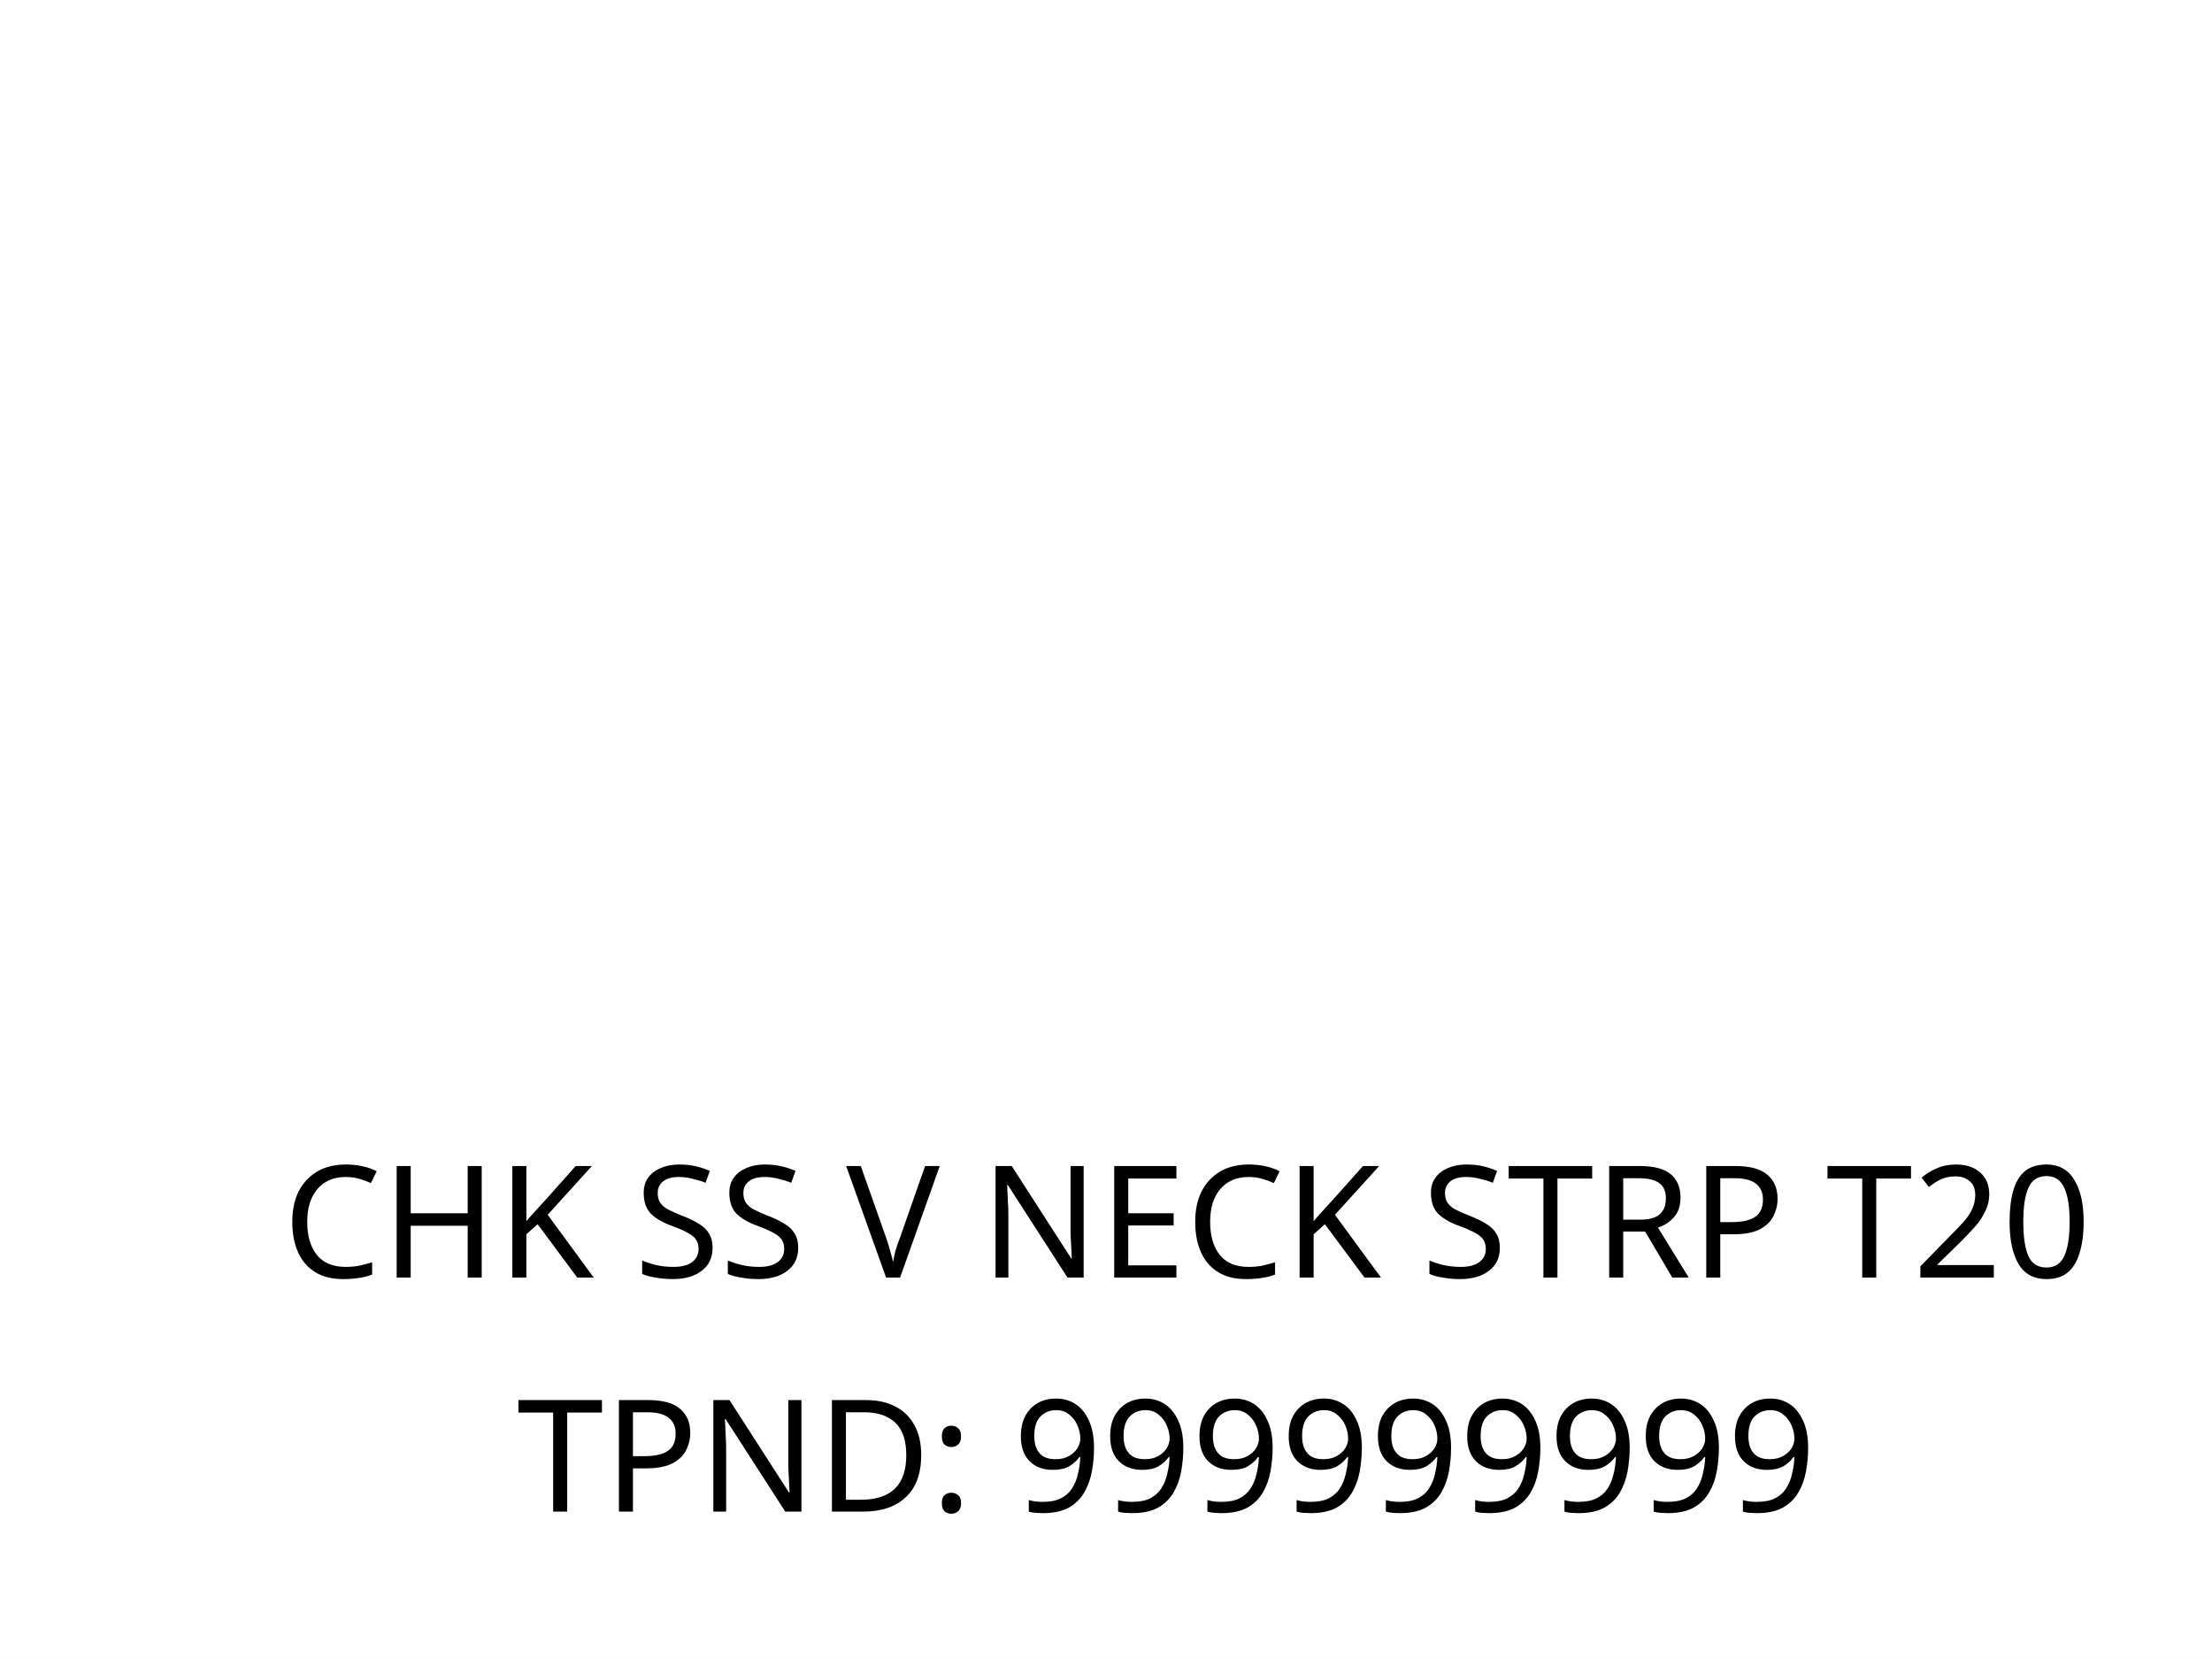
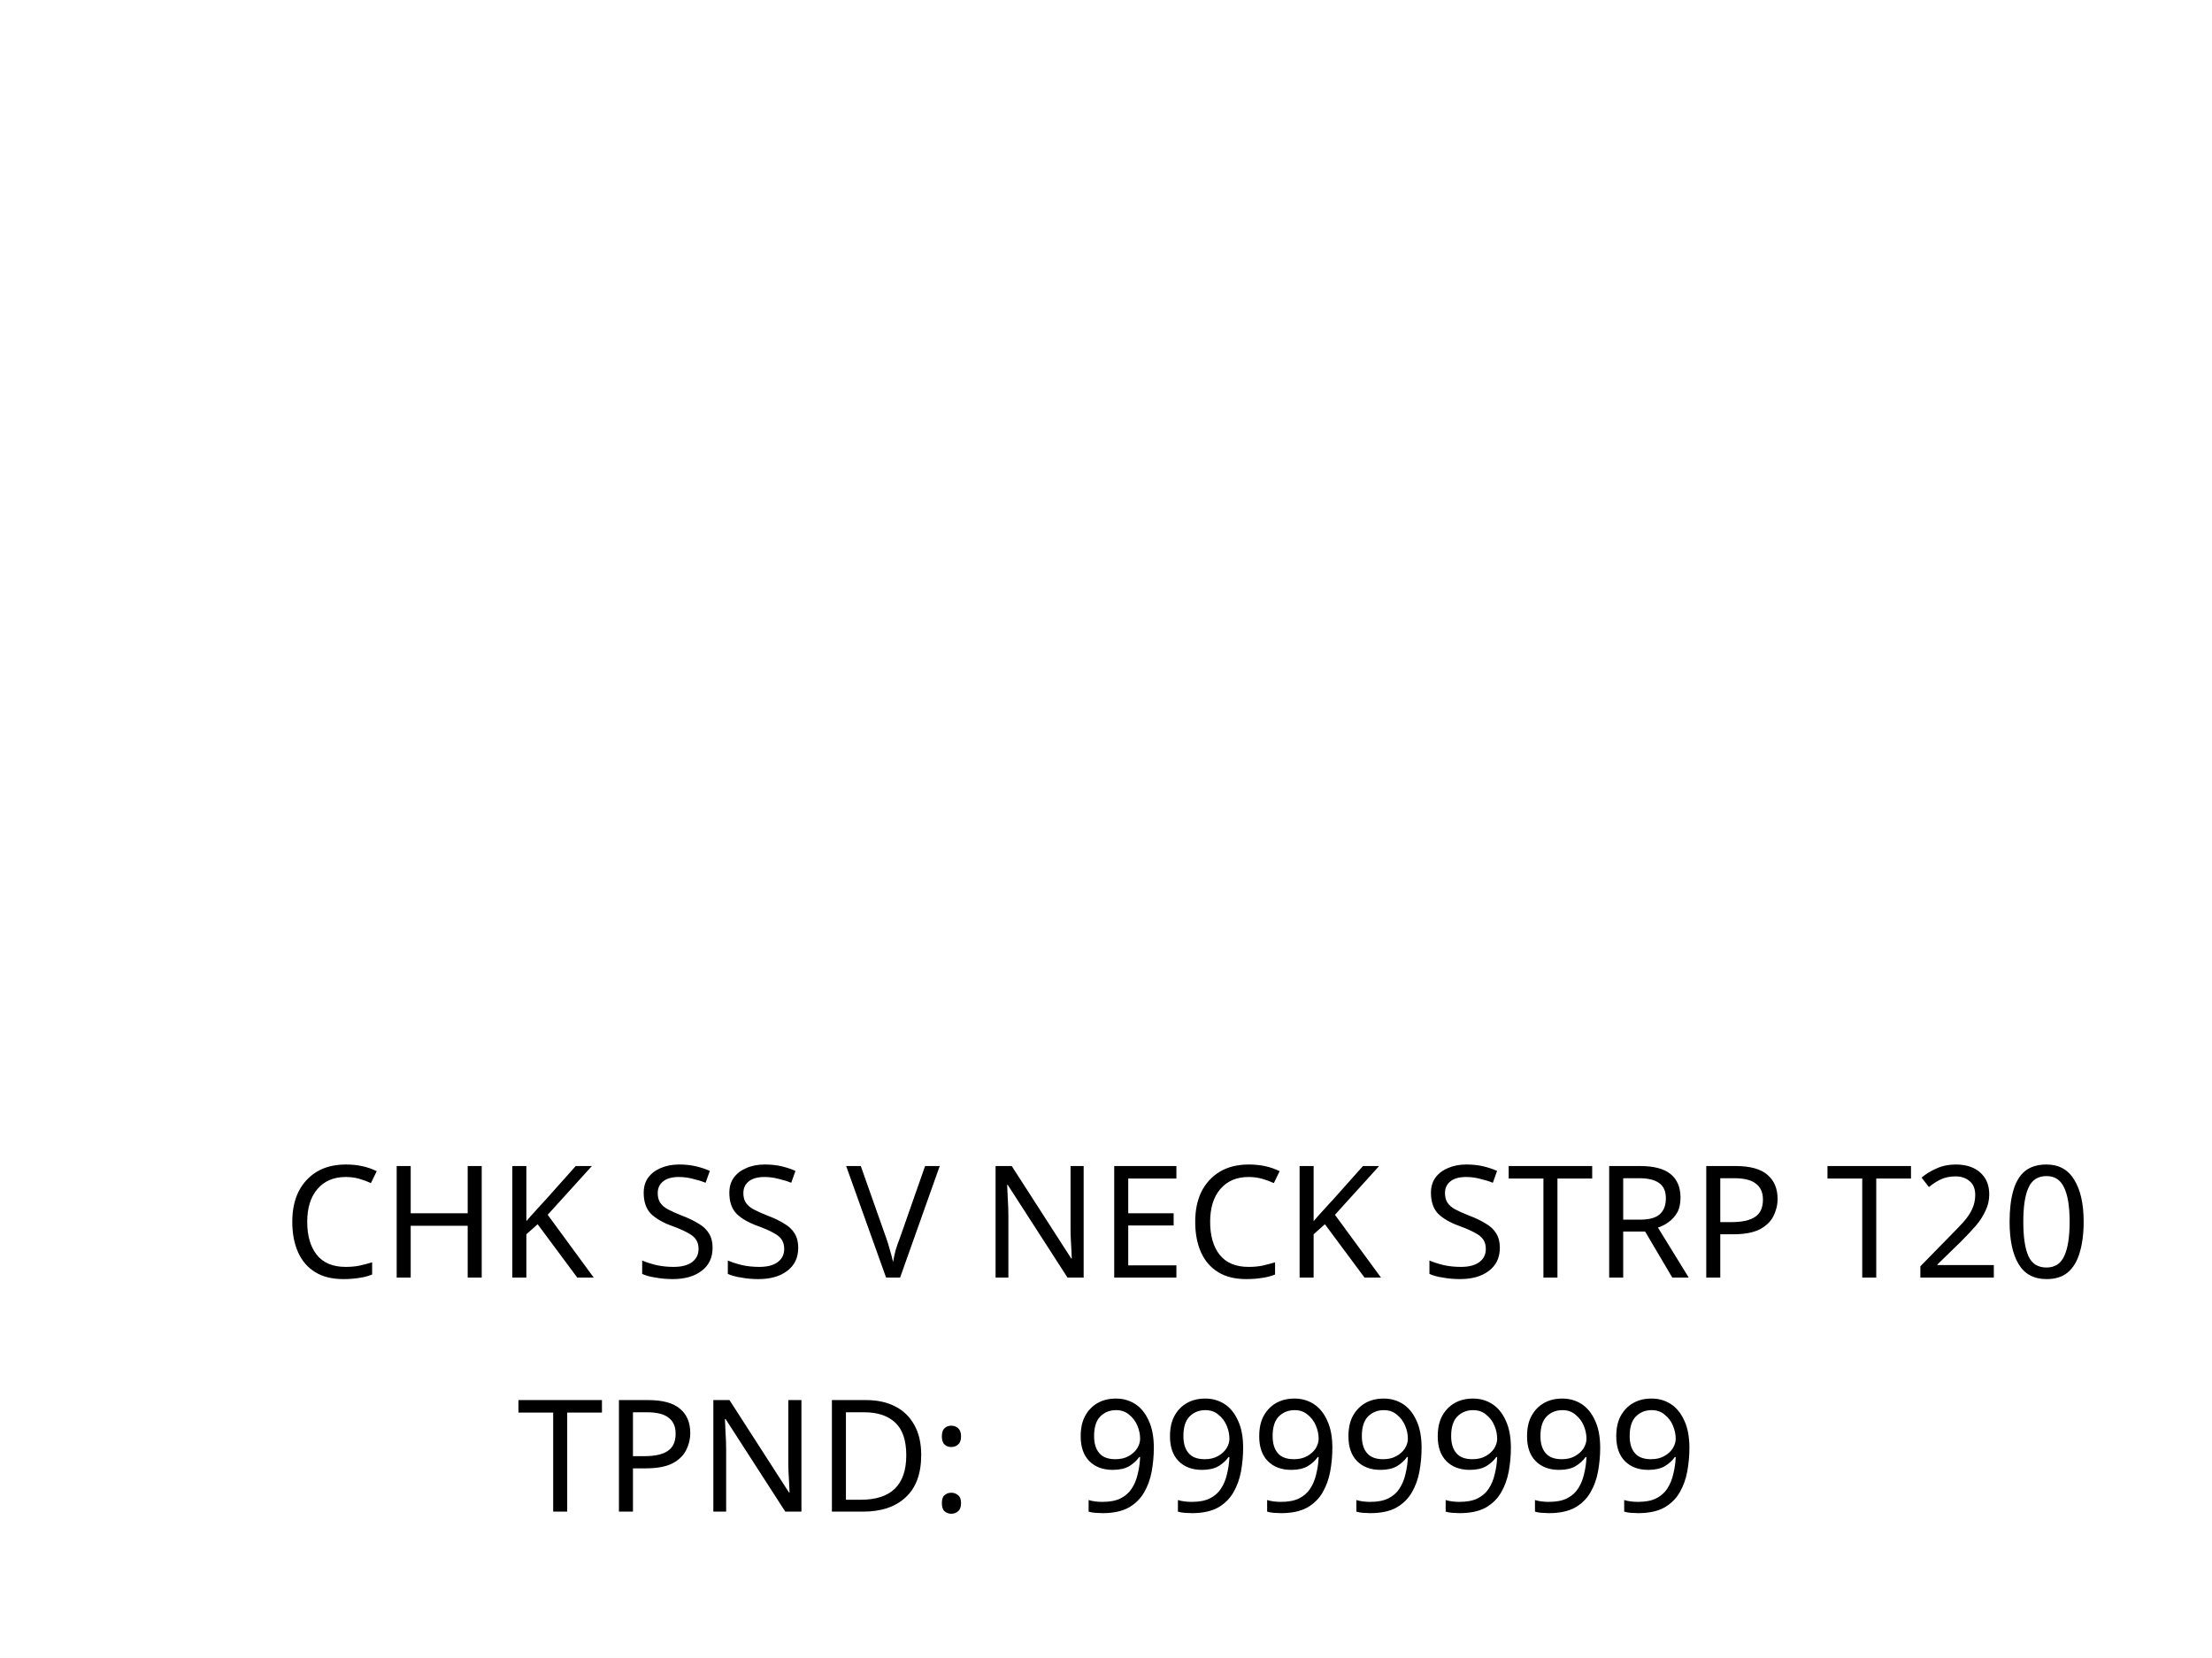
<svg xmlns="http://www.w3.org/2000/svg" xmlns:xlink="http://www.w3.org/1999/xlink" version="1.1" id="Layer_1" class="bhat" x="0px" y="0px" viewBox="0 0 113.4 85" style="enable-background:new 0 0 113.4 85;" xml:space="preserve">
  <style type="text/css">
	.st0{fill:#FFFFFF;}
	.st1{fill:none;}
	.st2{font-family:'FranklinGothicBT-RomanCondensed',FrankGoth Cn BT;}
	.st3{font-size:8px;}
</style>
  <g>
    <rect class="st0" width="113.4" height="85" />
  </g>
  <rect x="-241.2" y="-321.7" class="st1" width="595.3" height="841.9" />
  <image style="overflow:visible;" width="355" height="155" xlink:href="" transform="matrix(0.2395 0 0 0.2377 14.7402 16)">
</image>
-   <text transform="matrix(1 0 0 1 14.5 65.5)" class="st2 st3">CHK SS V NECK STRP T20 </text>
-   <text transform="matrix(1 0 0 1 26.5 77.5)" class="st2 st3">TPND: 999999999</text>
+   <text transform="matrix(1 0 0 1 14.5 65.5)" class="st2 st3" id="description">CHK SS V NECK STRP T20 </text>
+   <text transform="matrix(1 0 0 1 26.5 77.5)" class="st2 st3">TPND: </text>
+   <text transform="matrix(1 0 0 1 54.9961 77.5)" class="st2 st3" id="tpnd">9999999</text>
</svg>
